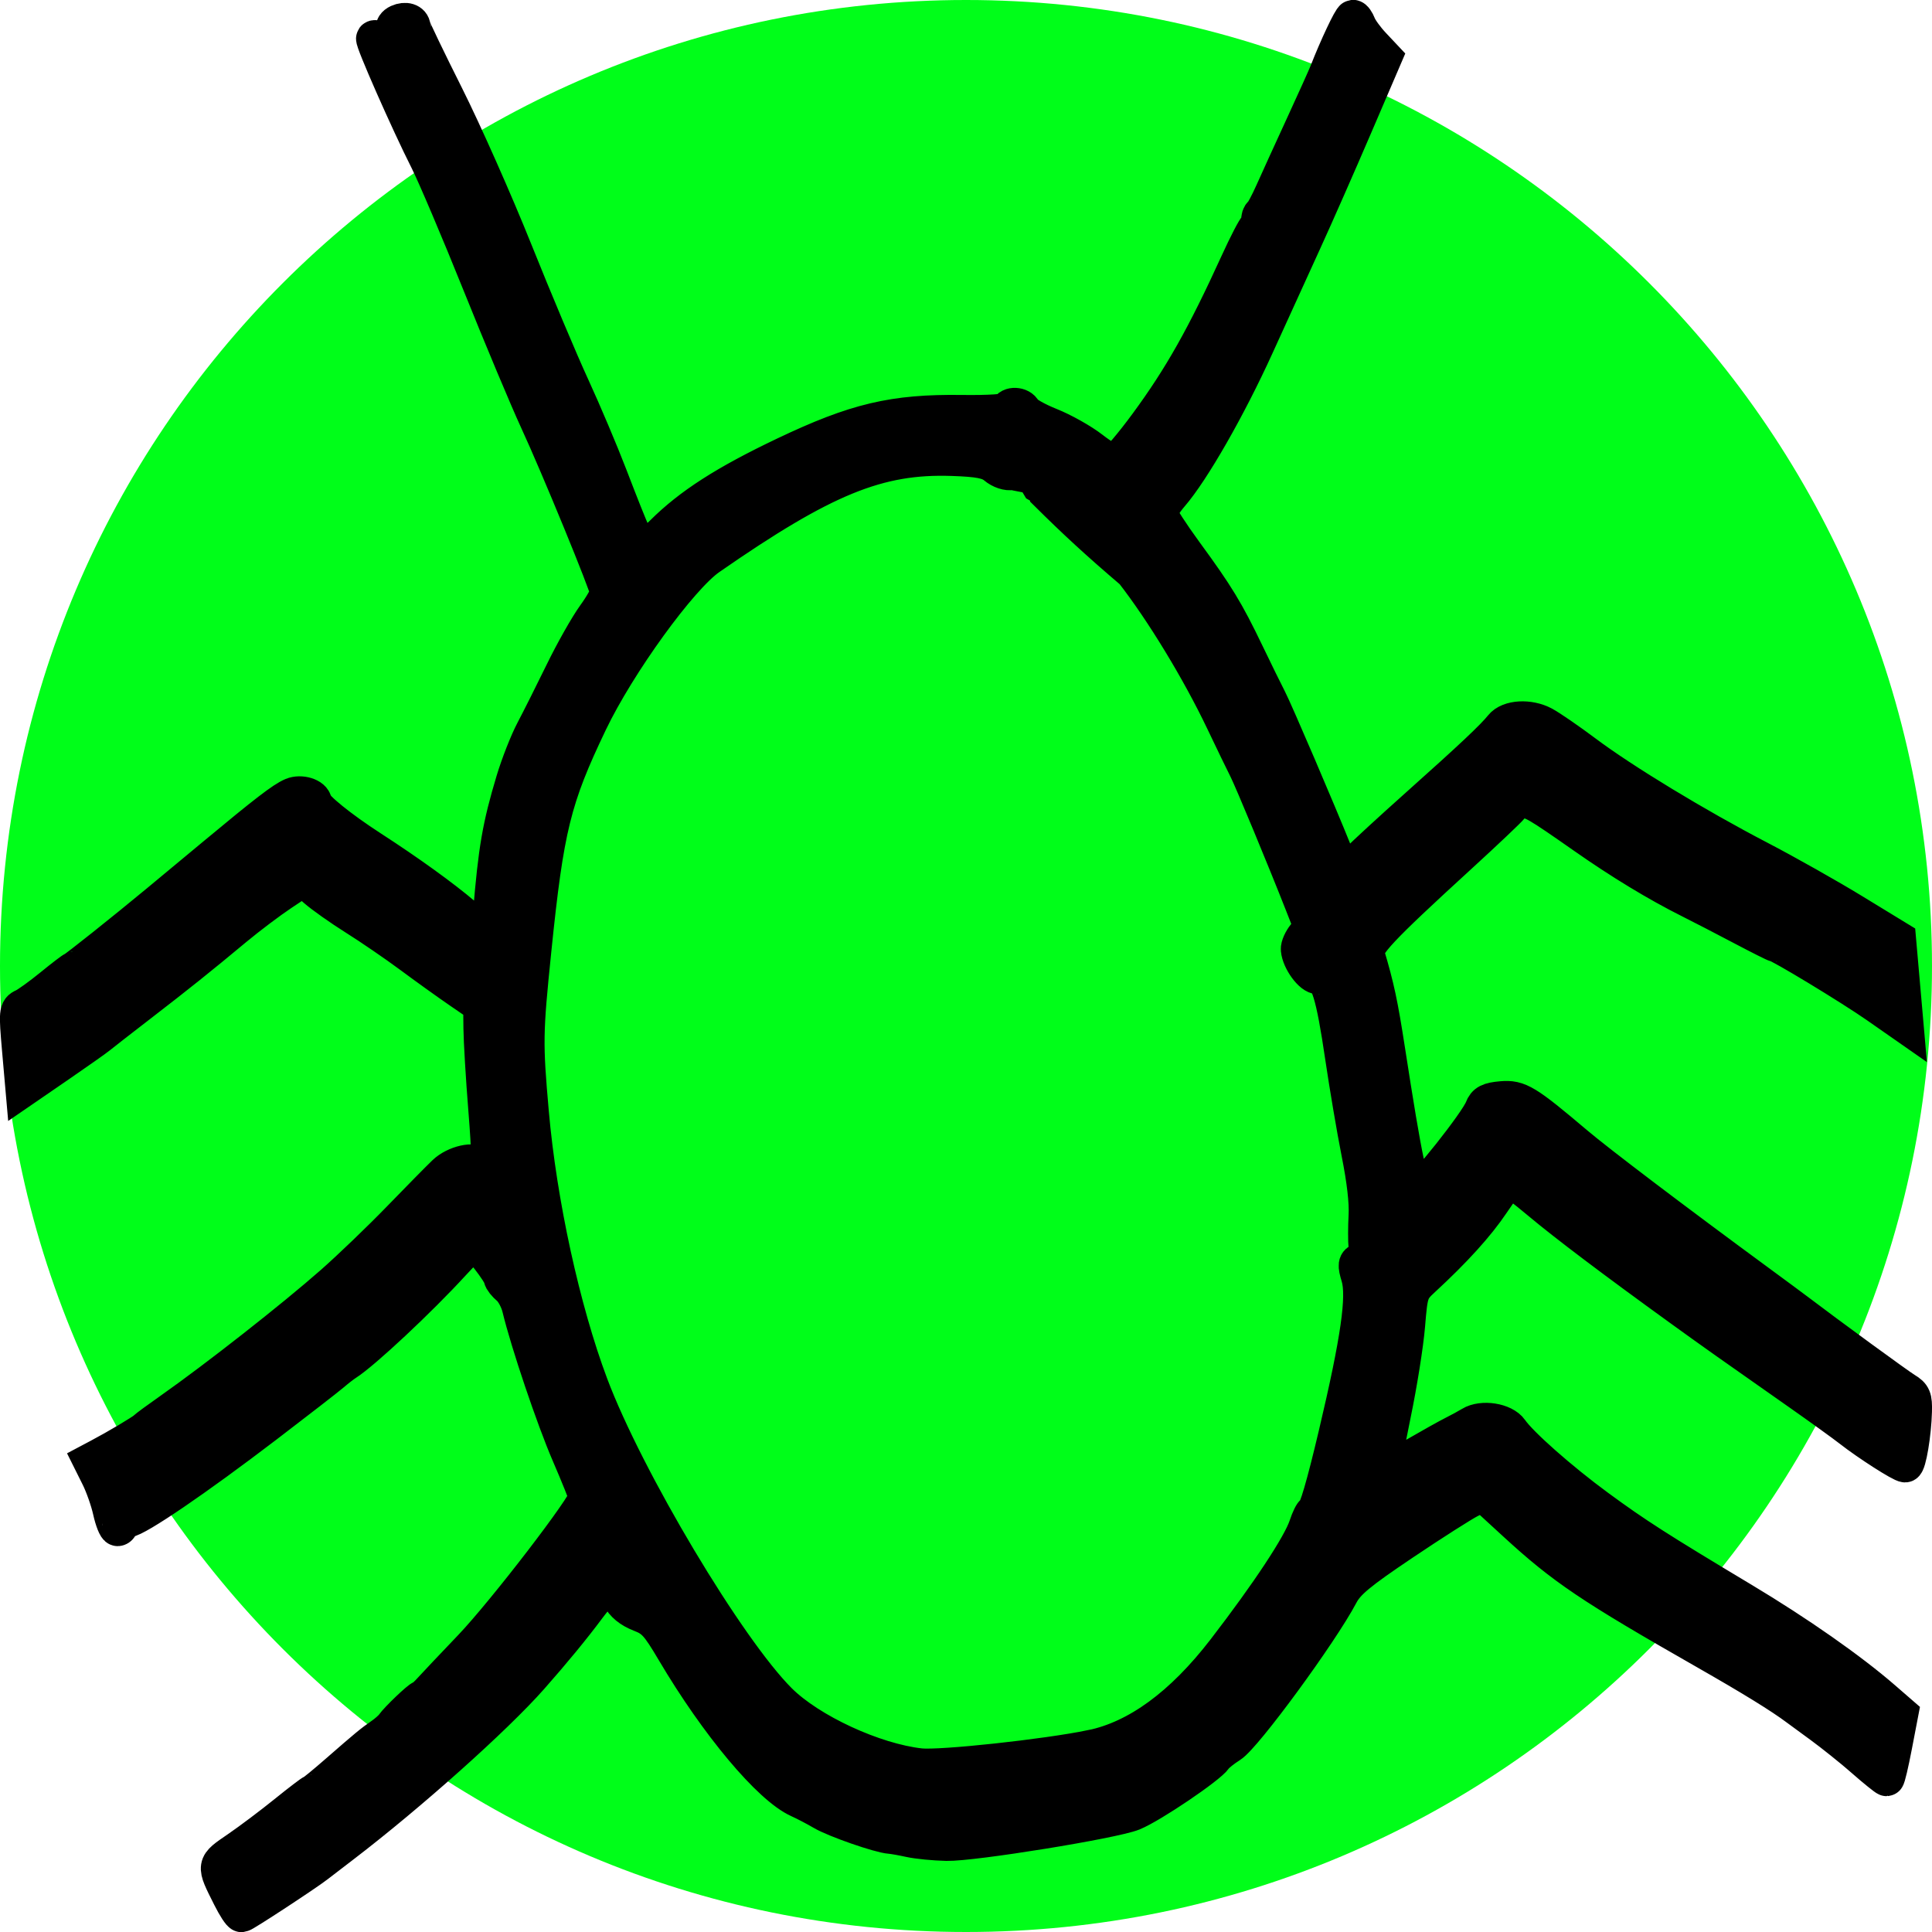
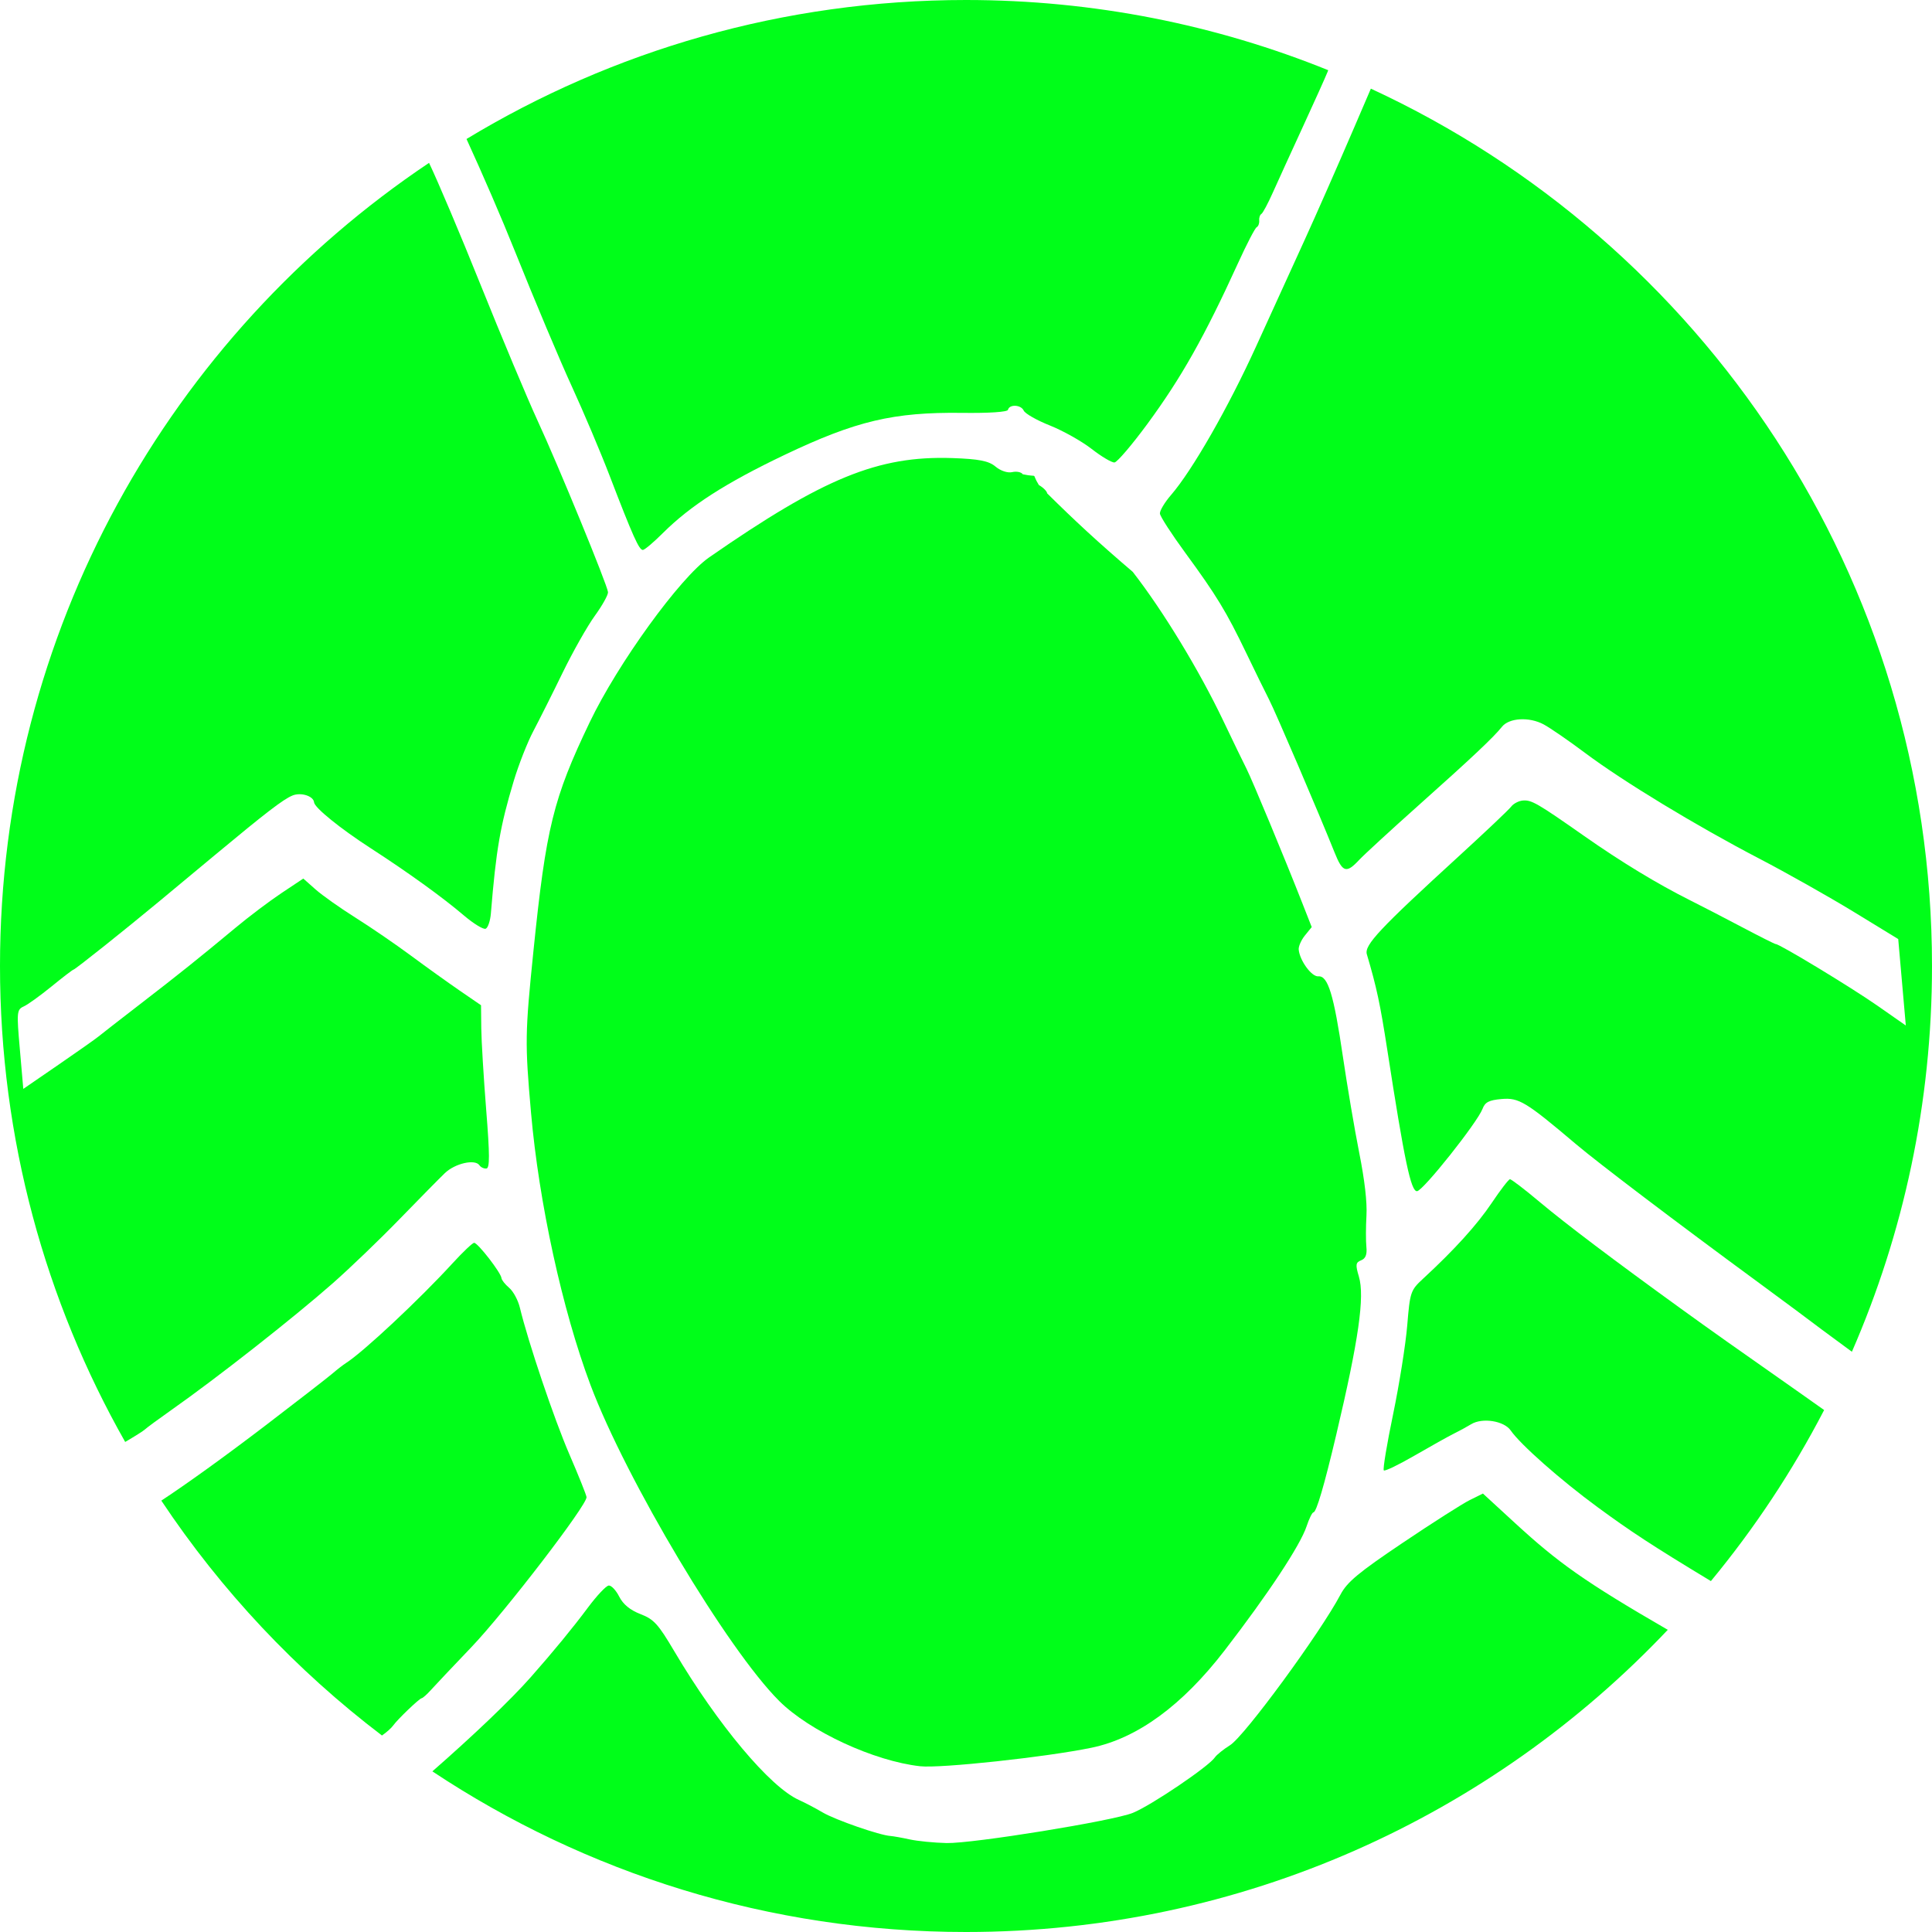
- <svg xmlns="http://www.w3.org/2000/svg" width="54" height="54" version="1.1" viewBox="0 0 54 54">
-   <circle cx="27" cy="27" r="27" fill="#00fe19" />
-   <path d="m52.084 49.177c-0.334-0.29-0.864-0.714-1.177-0.943-0.313-0.229-0.617-0.451-0.674-0.494-0.452-0.339-1.256-0.834-2.563-1.58-3.21-1.832-3.959-2.337-5.317-3.584l-0.905-0.831-0.369 0.183c-0.203 0.101-1.047 0.639-1.877 1.197-1.225 0.824-1.549 1.093-1.732 1.439-0.566 1.072-2.685 3.962-3.09 4.215-0.184 0.115-0.375 0.268-0.423 0.34-0.171 0.254-1.775 1.339-2.293 1.551-0.545 0.223-4.475 0.859-5.207 0.843-0.347-0.008-0.81-0.053-1.027-0.101-0.218-0.048-0.461-0.091-0.542-0.096-0.301-0.02-1.535-0.449-1.891-0.657-0.203-0.119-0.503-0.276-0.667-0.349-0.809-0.362-2.271-2.107-3.485-4.16-0.449-0.76-0.569-0.891-0.945-1.036-0.289-0.112-0.484-0.273-0.593-0.488-0.089-0.177-0.221-0.316-0.293-0.31-0.072 0.006-0.334 0.284-0.581 0.616-0.415 0.558-0.961 1.223-1.596 1.942-1.001 1.135-3.391 3.27-5.255 4.696-0.325 0.249-0.652 0.5-0.727 0.558-0.304 0.237-2.036 1.372-2.102 1.377-0.039 0.003-0.181-0.214-0.316-0.484-0.46-0.918-0.467-0.874 0.219-1.345 0.34-0.233 0.937-0.682 1.327-0.998 0.39-0.315 0.731-0.575 0.758-0.578 0.027-0.002 0.339-0.258 0.695-0.569 0.817-0.713 0.956-0.828 1.237-1.022 0.126-0.087 0.268-0.213 0.315-0.28 0.121-0.173 0.734-0.759 0.799-0.765 0.03-0.003 0.144-0.104 0.253-0.226 0.11-0.122 0.62-0.661 1.133-1.198 0.934-0.978 3.241-3.984 3.221-4.196-6e-3 -0.062-0.223-0.603-0.482-1.202-0.427-0.987-1.147-3.121-1.381-4.091-0.051-0.21-0.185-0.46-0.299-0.556-0.114-0.096-0.211-0.219-0.216-0.273-0.013-0.151-0.667-0.994-0.765-0.986-0.048 0.004-0.318 0.26-0.6 0.57-0.925 1.011-2.5 2.486-2.986 2.794-0.076 0.048-0.247 0.181-0.381 0.296-0.134 0.115-0.972 0.765-1.862 1.445-1.953 1.491-3.598 2.612-3.868 2.636-0.109 0.009-0.194 0.065-0.189 0.124 0.005 0.059-0.029 0.11-0.076 0.114-0.047 0.004-0.136-0.218-0.197-0.494-0.061-0.276-0.211-0.701-0.332-0.944l-0.221-0.443 0.234-0.124c0.483-0.255 1.196-0.678 1.282-0.761 0.049-0.047 0.377-0.288 0.729-0.535 1.282-0.902 3.417-2.578 4.514-3.544 0.482-0.424 1.322-1.231 1.867-1.793 0.545-0.562 1.115-1.141 1.269-1.288 0.286-0.274 0.844-0.4 0.967-0.219 0.038 0.056 0.125 0.097 0.194 0.091 0.096-0.008 0.095-0.384-0.005-1.642-0.072-0.897-0.133-1.921-0.137-2.276l-0.007-0.646-0.593-0.407c-0.326-0.224-0.943-0.666-1.371-0.984-0.428-0.317-1.124-0.794-1.548-1.06-0.423-0.266-0.924-0.62-1.113-0.787l-0.343-0.304-0.611 0.407c-0.336 0.224-0.919 0.664-1.296 0.977-1.009 0.84-1.568 1.287-2.681 2.146-0.55 0.424-1.061 0.822-1.135 0.884-0.075 0.062-0.578 0.417-1.119 0.789l-0.984 0.676-0.097-1.105c-0.091-1.044-0.085-1.11 0.108-1.198 0.112-0.051 0.462-0.303 0.777-0.56 0.315-0.257 0.592-0.469 0.616-0.471 0.045-4e-3 1.427-1.105 2.376-1.892 0.307-0.255 1.02-0.847 1.583-1.315 1.419-1.18 1.895-1.546 2.156-1.657 0.235-0.1 0.593 0.011 0.608 0.188 0.013 0.151 0.731 0.732 1.589 1.287 1.034 0.669 2.001 1.366 2.595 1.872 0.276 0.235 0.552 0.403 0.614 0.374 0.062-0.029 0.127-0.22 0.143-0.424 0.147-1.791 0.259-2.441 0.64-3.709 0.137-0.456 0.384-1.084 0.548-1.394 0.164-0.311 0.533-1.046 0.82-1.633 0.286-0.588 0.691-1.303 0.899-1.59 0.208-0.287 0.373-0.583 0.366-0.658-0.018-0.201-1.389-3.541-1.971-4.798-0.276-0.598-0.994-2.309-1.595-3.803-0.601-1.494-1.265-3.059-1.477-3.478-0.538-1.065-1.541-3.341-1.498-3.398 0.02-0.026 0.095-0.001 0.168 0.055 0.159 0.122 0.504-0.157 0.395-0.318-0.038-0.056 0.016-0.139 0.119-0.186 0.199-0.09 0.388-0.031 0.401 0.126 0.005 0.052 0.423 0.923 0.931 1.935 0.507 1.012 1.373 2.963 1.923 4.336 0.55 1.373 1.268 3.078 1.595 3.788 0.327 0.711 0.801 1.831 1.054 2.49 0.649 1.69 0.825 2.082 0.93 2.072 0.051-0.004 0.302-0.216 0.557-0.471 0.774-0.771 1.755-1.401 3.407-2.188 1.988-0.947 3.041-1.197 4.952-1.172 0.757 0.01 1.272-0.024 1.286-0.085 0.038-0.162 0.365-0.146 0.44 0.021 0.037 0.084 0.368 0.272 0.734 0.418 0.366 0.146 0.891 0.441 1.166 0.655 0.275 0.214 0.562 0.385 0.637 0.378 0.075-0.007 0.489-0.491 0.919-1.077 0.951-1.295 1.599-2.444 2.537-4.501 0.24-0.525 0.473-0.975 0.519-0.999 0.046-0.024 0.078-0.107 0.071-0.186-0.007-0.078 0.02-0.162 0.06-0.185 0.04-0.023 0.185-0.294 0.323-0.603 0.137-0.308 0.517-1.141 0.844-1.851 0.327-0.71 0.634-1.391 0.681-1.513 0.262-0.674 0.657-1.511 0.715-1.516 0.037-0.003 0.104 0.091 0.15 0.209 0.045 0.118 0.227 0.368 0.403 0.555l0.32 0.34-0.83 1.933c-0.456 1.063-1.088 2.496-1.403 3.185-0.315 0.689-0.921 2.017-1.346 2.952-0.78 1.714-1.786 3.474-2.383 4.165-0.178 0.206-0.318 0.44-0.311 0.52 7e-3 0.08 0.327 0.574 0.711 1.099 0.875 1.196 1.146 1.64 1.705 2.804 0.246 0.512 0.531 1.092 0.634 1.291 0.175 0.338 1.397 3.19 1.834 4.282 0.223 0.557 0.328 0.588 0.686 0.205 0.138-0.148 0.878-0.828 1.645-1.513 1.5-1.339 2.114-1.917 2.346-2.209 0.199-0.251 0.762-0.283 1.165-0.067 0.182 0.098 0.705 0.458 1.162 0.8 1.058 0.793 3.108 2.037 4.866 2.952 0.755 0.393 1.937 1.06 2.628 1.482l1.256 0.767 0.106 1.208 0.106 1.208-0.801-0.559c-0.726-0.507-2.739-1.726-2.835-1.717-0.022 0.002-0.444-0.21-0.938-0.471-0.494-0.261-1.149-0.6-1.456-0.753-0.909-0.455-1.927-1.072-2.96-1.796-1.312-0.919-1.472-1.012-1.715-0.991-0.115 0.01-0.261 0.086-0.325 0.17-0.063 0.084-0.721 0.707-1.462 1.385-2.222 2.032-2.648 2.487-2.572 2.744 0.274 0.926 0.37 1.373 0.571 2.67 0.481 3.11 0.662 3.966 0.833 3.951 0.171-0.015 1.685-1.92 1.83-2.303 0.07-0.186 0.18-0.242 0.533-0.273 0.484-0.042 0.677 0.075 2.081 1.263 0.619 0.524 2.765 2.151 5.081 3.852 0.491 0.361 0.978 0.72 1.082 0.8 0.889 0.675 2.834 2.096 3.04 2.22 0.224 0.135 0.256 0.212 0.246 0.595-0.016 0.622-0.159 1.476-0.248 1.484-0.095 0.008-1.034-0.593-1.517-0.971-0.2-0.157-0.853-0.627-1.45-1.046-1.802-1.263-2.466-1.732-3.294-2.332-1.876-1.356-3.229-2.378-3.949-2.982-0.425-0.356-0.802-0.645-0.839-0.642-0.037 0.003-0.266 0.302-0.509 0.664-0.41 0.61-1.044 1.31-1.922 2.12-0.345 0.319-0.363 0.372-0.439 1.3-0.044 0.532-0.222 1.65-0.396 2.485-0.174 0.835-0.291 1.541-0.26 1.57 0.031 0.029 0.422-0.159 0.868-0.419 0.447-0.259 0.938-0.533 1.091-0.609 0.153-0.076 0.37-0.194 0.481-0.262 0.311-0.191 0.92-0.096 1.106 0.173 0.271 0.393 1.391 1.383 2.425 2.142 1.064 0.782 1.694 1.185 4.06 2.603 1.532 0.918 3.008 1.951 3.926 2.748l0.485 0.421-0.173 0.901c-0.095 0.496-0.191 0.903-0.214 0.905-0.022 2e-3 -0.314-0.233-0.648-0.523zm-21.573-0.328c1.28-0.265 2.535-1.183 3.72-2.721 1.221-1.586 2.114-2.937 2.288-3.466 0.07-0.212 0.157-0.388 0.194-0.392 0.083-0.007 0.299-0.746 0.635-2.167 0.627-2.65 0.801-3.865 0.634-4.423-0.1-0.332-0.091-0.394 0.063-0.454 0.124-0.048 0.169-0.162 0.147-0.372-0.017-0.167-0.016-0.562 0.001-0.878 0.021-0.377-0.048-0.982-0.203-1.759-0.129-0.651-0.333-1.854-0.454-2.673-0.256-1.744-0.42-2.279-0.688-2.255-0.187 0.016-0.522-0.441-0.549-0.75-0.008-0.089 0.071-0.266 0.175-0.394l0.189-0.233-0.257-0.654c-0.5-1.272-1.41-3.465-1.565-3.77-0.087-0.17-0.377-0.77-0.646-1.334-0.674-1.415-1.691-3.088-2.535-4.171-0.974-0.83-1.618-1.426-2.391-2.193-0.007-0.059-0.111-0.164-0.232-0.233-0.237-0.377 0.032-0.199-0.45-0.301-0.042-0.061-0.175-0.088-0.297-0.06-0.126 0.03-0.327-0.037-0.465-0.154-0.189-0.16-0.461-0.214-1.217-0.239-2.064-0.069-3.591 0.556-6.79 2.777-0.811 0.563-2.55 2.964-3.336 4.605-1.02 2.131-1.22 2.944-1.572 6.383-0.237 2.317-0.241 2.577-0.069 4.529 0.222 2.524 0.876 5.519 1.661 7.609 0.995 2.65 3.83 7.397 5.277 8.837 0.852 0.848 2.648 1.68 3.938 1.823 0.57 0.063 3.529-0.256 4.793-0.518z" stroke="#000" stroke-width="1" />
+ <svg xmlns="http://www.w3.org/2000/svg" width="54" height="54" viewBox="0 0 54 54" fill="none">
+   <path d="M46.615 45.554C41.693 50.755 34.725 54 27 54C21.486 54 16.358 52.347 12.085 49.51C13.219 48.517 14.26 47.529 14.838 46.874C15.473 46.154 16.018 45.49 16.433 44.932C16.681 44.599 16.942 44.322 17.014 44.316C17.086 44.309 17.218 44.449 17.307 44.626C17.416 44.841 17.611 45.002 17.9 45.114C18.276 45.259 18.396 45.39 18.845 46.15C20.06 48.204 21.522 49.948 22.331 50.31C22.495 50.383 22.795 50.541 22.997 50.66C23.352 50.868 24.587 51.297 24.888 51.316C24.968 51.322 25.212 51.365 25.43 51.413C25.647 51.46 26.11 51.506 26.457 51.514C27.19 51.53 31.12 50.894 31.664 50.67C32.183 50.458 33.786 49.373 33.957 49.119C34.006 49.047 34.196 48.894 34.38 48.779C34.785 48.526 36.904 45.636 37.47 44.564C37.653 44.218 37.977 43.949 39.202 43.125C40.031 42.567 40.876 42.029 41.079 41.928L41.448 41.745L42.352 42.576C43.547 43.673 44.271 44.197 46.615 45.554Z" fill="#00FE19" />
+   <path d="M47.82 44.192C49.036 42.721 50.099 41.12 50.985 39.411C50.764 39.253 50.52 39.08 50.285 38.916C48.483 37.653 47.819 37.183 46.991 36.584C45.115 35.228 43.762 34.206 43.042 33.602C42.617 33.245 42.24 32.956 42.203 32.96C42.166 32.963 41.937 33.261 41.694 33.623C41.284 34.234 40.65 34.933 39.772 35.743C39.427 36.062 39.409 36.114 39.333 37.042C39.289 37.575 39.111 38.693 38.938 39.528C38.764 40.362 38.647 41.069 38.678 41.098C38.709 41.127 39.099 40.938 39.546 40.679C39.993 40.42 40.484 40.146 40.637 40.07C40.791 39.994 41.007 39.876 41.118 39.808C41.429 39.617 42.038 39.712 42.224 39.981C42.495 40.374 43.615 41.364 44.649 42.123C45.566 42.796 46.16 43.189 47.82 44.192Z" fill="#00FE19" />
+   <path d="M51.761 37.782C51.2 37.371 50.605 36.93 50.214 36.633C50.11 36.554 49.623 36.194 49.132 35.834C46.816 34.133 44.67 32.505 44.051 31.981C42.648 30.793 42.454 30.676 41.97 30.718C41.618 30.749 41.508 30.805 41.438 30.991C41.293 31.374 39.779 33.279 39.608 33.294C39.436 33.309 39.256 32.454 38.775 29.343C38.574 28.047 38.478 27.6 38.204 26.673C38.128 26.417 38.555 25.961 40.776 23.93C41.517 23.252 42.175 22.629 42.238 22.545C42.301 22.461 42.448 22.385 42.563 22.375C42.806 22.354 42.967 22.447 44.278 23.366C45.312 24.091 46.329 24.708 47.238 25.163C47.545 25.316 48.2 25.655 48.694 25.916C49.188 26.177 49.61 26.389 49.632 26.387C49.728 26.378 51.741 27.597 52.467 28.104L53.268 28.663L53.056 26.247L51.801 25.48C51.11 25.059 49.928 24.392 49.173 23.999C47.415 23.084 45.365 21.84 44.307 21.047C43.85 20.705 43.328 20.345 43.145 20.247C42.743 20.031 42.18 20.063 41.98 20.314C41.748 20.606 41.135 21.184 39.634 22.523C38.867 23.207 38.127 23.888 37.989 24.035C37.631 24.419 37.526 24.387 37.303 23.83C36.866 22.738 35.645 19.887 35.469 19.549C35.367 19.35 35.081 18.769 34.836 18.258C34.276 17.094 34.006 16.649 33.131 15.454C32.747 14.93 32.427 14.435 32.42 14.355C32.413 14.275 32.553 14.041 32.731 13.835C33.328 13.144 34.334 11.385 35.114 9.67C35.539 8.735 36.145 7.407 36.46 6.718C36.775 6.029 37.406 4.596 37.863 3.533L38.316 2.478C47.575 6.758 54 16.129 54 27C54 30.833 53.201 34.48 51.761 37.782Z" fill="#00FE19" />
+   <path d="M10.676 48.508C10.801 48.422 10.941 48.297 10.988 48.23C11.11 48.057 11.722 47.471 11.787 47.465C11.817 47.462 11.931 47.361 12.041 47.239C12.15 47.117 12.66 46.578 13.173 46.041C14.107 45.064 16.415 42.058 16.394 41.845C16.388 41.783 16.171 41.242 15.912 40.643C15.486 39.656 14.765 37.521 14.531 36.551C14.481 36.342 14.346 36.092 14.232 35.996C14.118 35.899 14.021 35.777 14.016 35.723C14.003 35.572 13.349 34.729 13.251 34.737C13.204 34.741 12.934 34.998 12.651 35.307C11.726 36.318 10.151 37.793 9.665 38.101C9.589 38.149 9.418 38.282 9.284 38.397C9.15 38.511 8.312 39.161 7.422 39.841C6.271 40.72 5.227 41.47 4.509 41.943C6.185 44.461 8.273 46.681 10.676 48.508Z" fill="#00FE19" />
+   <path d="M3.499 40.303C3.778 40.139 4.008 39.995 4.055 39.95C4.104 39.903 4.432 39.662 4.784 39.414C6.066 38.513 8.201 36.836 9.298 35.87C9.78 35.446 10.62 34.639 11.165 34.077C11.71 33.516 12.281 32.936 12.434 32.789C12.719 32.516 13.278 32.389 13.401 32.57C13.438 32.626 13.526 32.667 13.594 32.661C13.691 32.653 13.69 32.278 13.589 31.019C13.518 30.122 13.456 29.098 13.452 28.743L13.445 28.097L12.852 27.69C12.526 27.466 11.909 27.024 11.481 26.707C11.053 26.39 10.356 25.913 9.933 25.647C9.51 25.381 9.009 25.027 8.82 24.86L8.477 24.556L7.866 24.963C7.53 25.187 6.947 25.627 6.571 25.941C5.562 26.78 5.003 27.228 3.89 28.086C3.34 28.51 2.829 28.908 2.754 28.97C2.68 29.032 2.176 29.387 1.635 29.759L0.651 30.435L0.555 29.329C0.463 28.286 0.469 28.219 0.662 28.131C0.775 28.081 1.125 27.828 1.44 27.572C1.755 27.315 2.032 27.103 2.055 27.101C2.101 27.097 3.483 25.996 4.431 25.209C4.739 24.953 5.451 24.361 6.014 23.893C7.433 22.713 7.909 22.347 8.17 22.237C8.405 22.137 8.762 22.247 8.778 22.425C8.791 22.576 9.509 23.157 10.367 23.712C11.401 24.381 12.368 25.078 12.962 25.584C13.238 25.819 13.514 25.987 13.576 25.958C13.639 25.928 13.703 25.738 13.72 25.534C13.867 23.743 13.979 23.093 14.36 21.825C14.498 21.369 14.744 20.741 14.909 20.431C15.073 20.12 15.442 19.386 15.728 18.798C16.015 18.21 16.419 17.495 16.628 17.208C16.836 16.921 17.001 16.625 16.994 16.55C16.976 16.349 15.605 13.009 15.023 11.752C14.747 11.154 14.029 9.443 13.428 7.949C12.862 6.539 12.238 5.067 11.992 4.552C4.76 9.397 0 17.642 0 27C0 31.837 1.272 36.377 3.499 40.303Z" fill="#00FE19" />
+   <path d="M13.039 3.885C13.494 4.878 14.016 6.084 14.391 7.02C14.941 8.393 15.659 10.098 15.986 10.808C16.312 11.519 16.787 12.639 17.04 13.299C17.689 14.988 17.864 15.38 17.97 15.371C18.021 15.367 18.272 15.155 18.527 14.9C19.301 14.13 20.283 13.5 21.934 12.712C23.922 11.765 24.975 11.516 26.887 11.54C27.643 11.55 28.159 11.515 28.173 11.455C28.21 11.293 28.538 11.309 28.613 11.476C28.65 11.56 28.98 11.748 29.346 11.893C29.712 12.039 30.237 12.334 30.512 12.548C30.788 12.763 31.075 12.933 31.15 12.926C31.225 12.92 31.638 12.435 32.069 11.85C33.02 10.555 33.668 9.406 34.606 7.349C34.845 6.824 35.079 6.374 35.124 6.351C35.17 6.327 35.202 6.243 35.195 6.165C35.188 6.087 35.215 6.003 35.256 5.98C35.296 5.957 35.441 5.686 35.578 5.378C35.716 5.069 36.096 4.237 36.423 3.527C36.75 2.817 37.056 2.136 37.104 2.014C37.111 1.997 37.117 1.979 37.124 1.962C33.998 0.697 30.58 0 27 0C21.89 0 17.112 1.419 13.039 3.885Z" fill="#00FE19" />
+   <path d="M34.231 46.127C33.046 47.666 31.791 48.584 30.511 48.849C29.247 49.111 26.288 49.43 25.718 49.367C24.428 49.224 22.632 48.392 21.78 47.544C20.333 46.103 17.498 41.356 16.503 38.707C15.718 36.617 15.064 33.622 14.842 31.098C14.67 29.146 14.674 28.886 14.911 26.569C15.263 23.129 15.463 22.316 16.483 20.186C17.269 18.544 19.008 16.143 19.819 15.58C23.018 13.359 24.545 12.735 26.609 12.803C27.365 12.829 27.636 12.882 27.826 13.042C27.964 13.159 28.165 13.226 28.291 13.196C28.412 13.168 28.546 13.194 28.587 13.256C28.833 13.308 28.884 13.287 28.905 13.304C28.927 13.32 28.921 13.371 29.037 13.557C29.158 13.626 29.262 13.73 29.269 13.79C30.043 14.556 30.687 15.153 31.66 15.983C32.504 17.066 33.521 18.739 34.195 20.154C34.464 20.718 34.754 21.318 34.841 21.488C34.996 21.793 35.907 23.985 36.406 25.258L36.663 25.912L36.474 26.145C36.37 26.273 36.292 26.45 36.299 26.539C36.327 26.849 36.661 27.306 36.848 27.289C37.117 27.266 37.28 27.8 37.536 29.544C37.657 30.363 37.861 31.566 37.99 32.217C38.144 32.994 38.214 33.599 38.193 33.976C38.175 34.292 38.174 34.688 38.191 34.854C38.213 35.065 38.168 35.178 38.044 35.226C37.891 35.286 37.882 35.348 37.981 35.68C38.149 36.238 37.975 37.453 37.348 40.103C37.012 41.524 36.795 42.263 36.712 42.27C36.676 42.273 36.589 42.45 36.519 42.662C36.344 43.19 35.452 44.542 34.231 46.127Z" fill="#00FE19" />
</svg>
